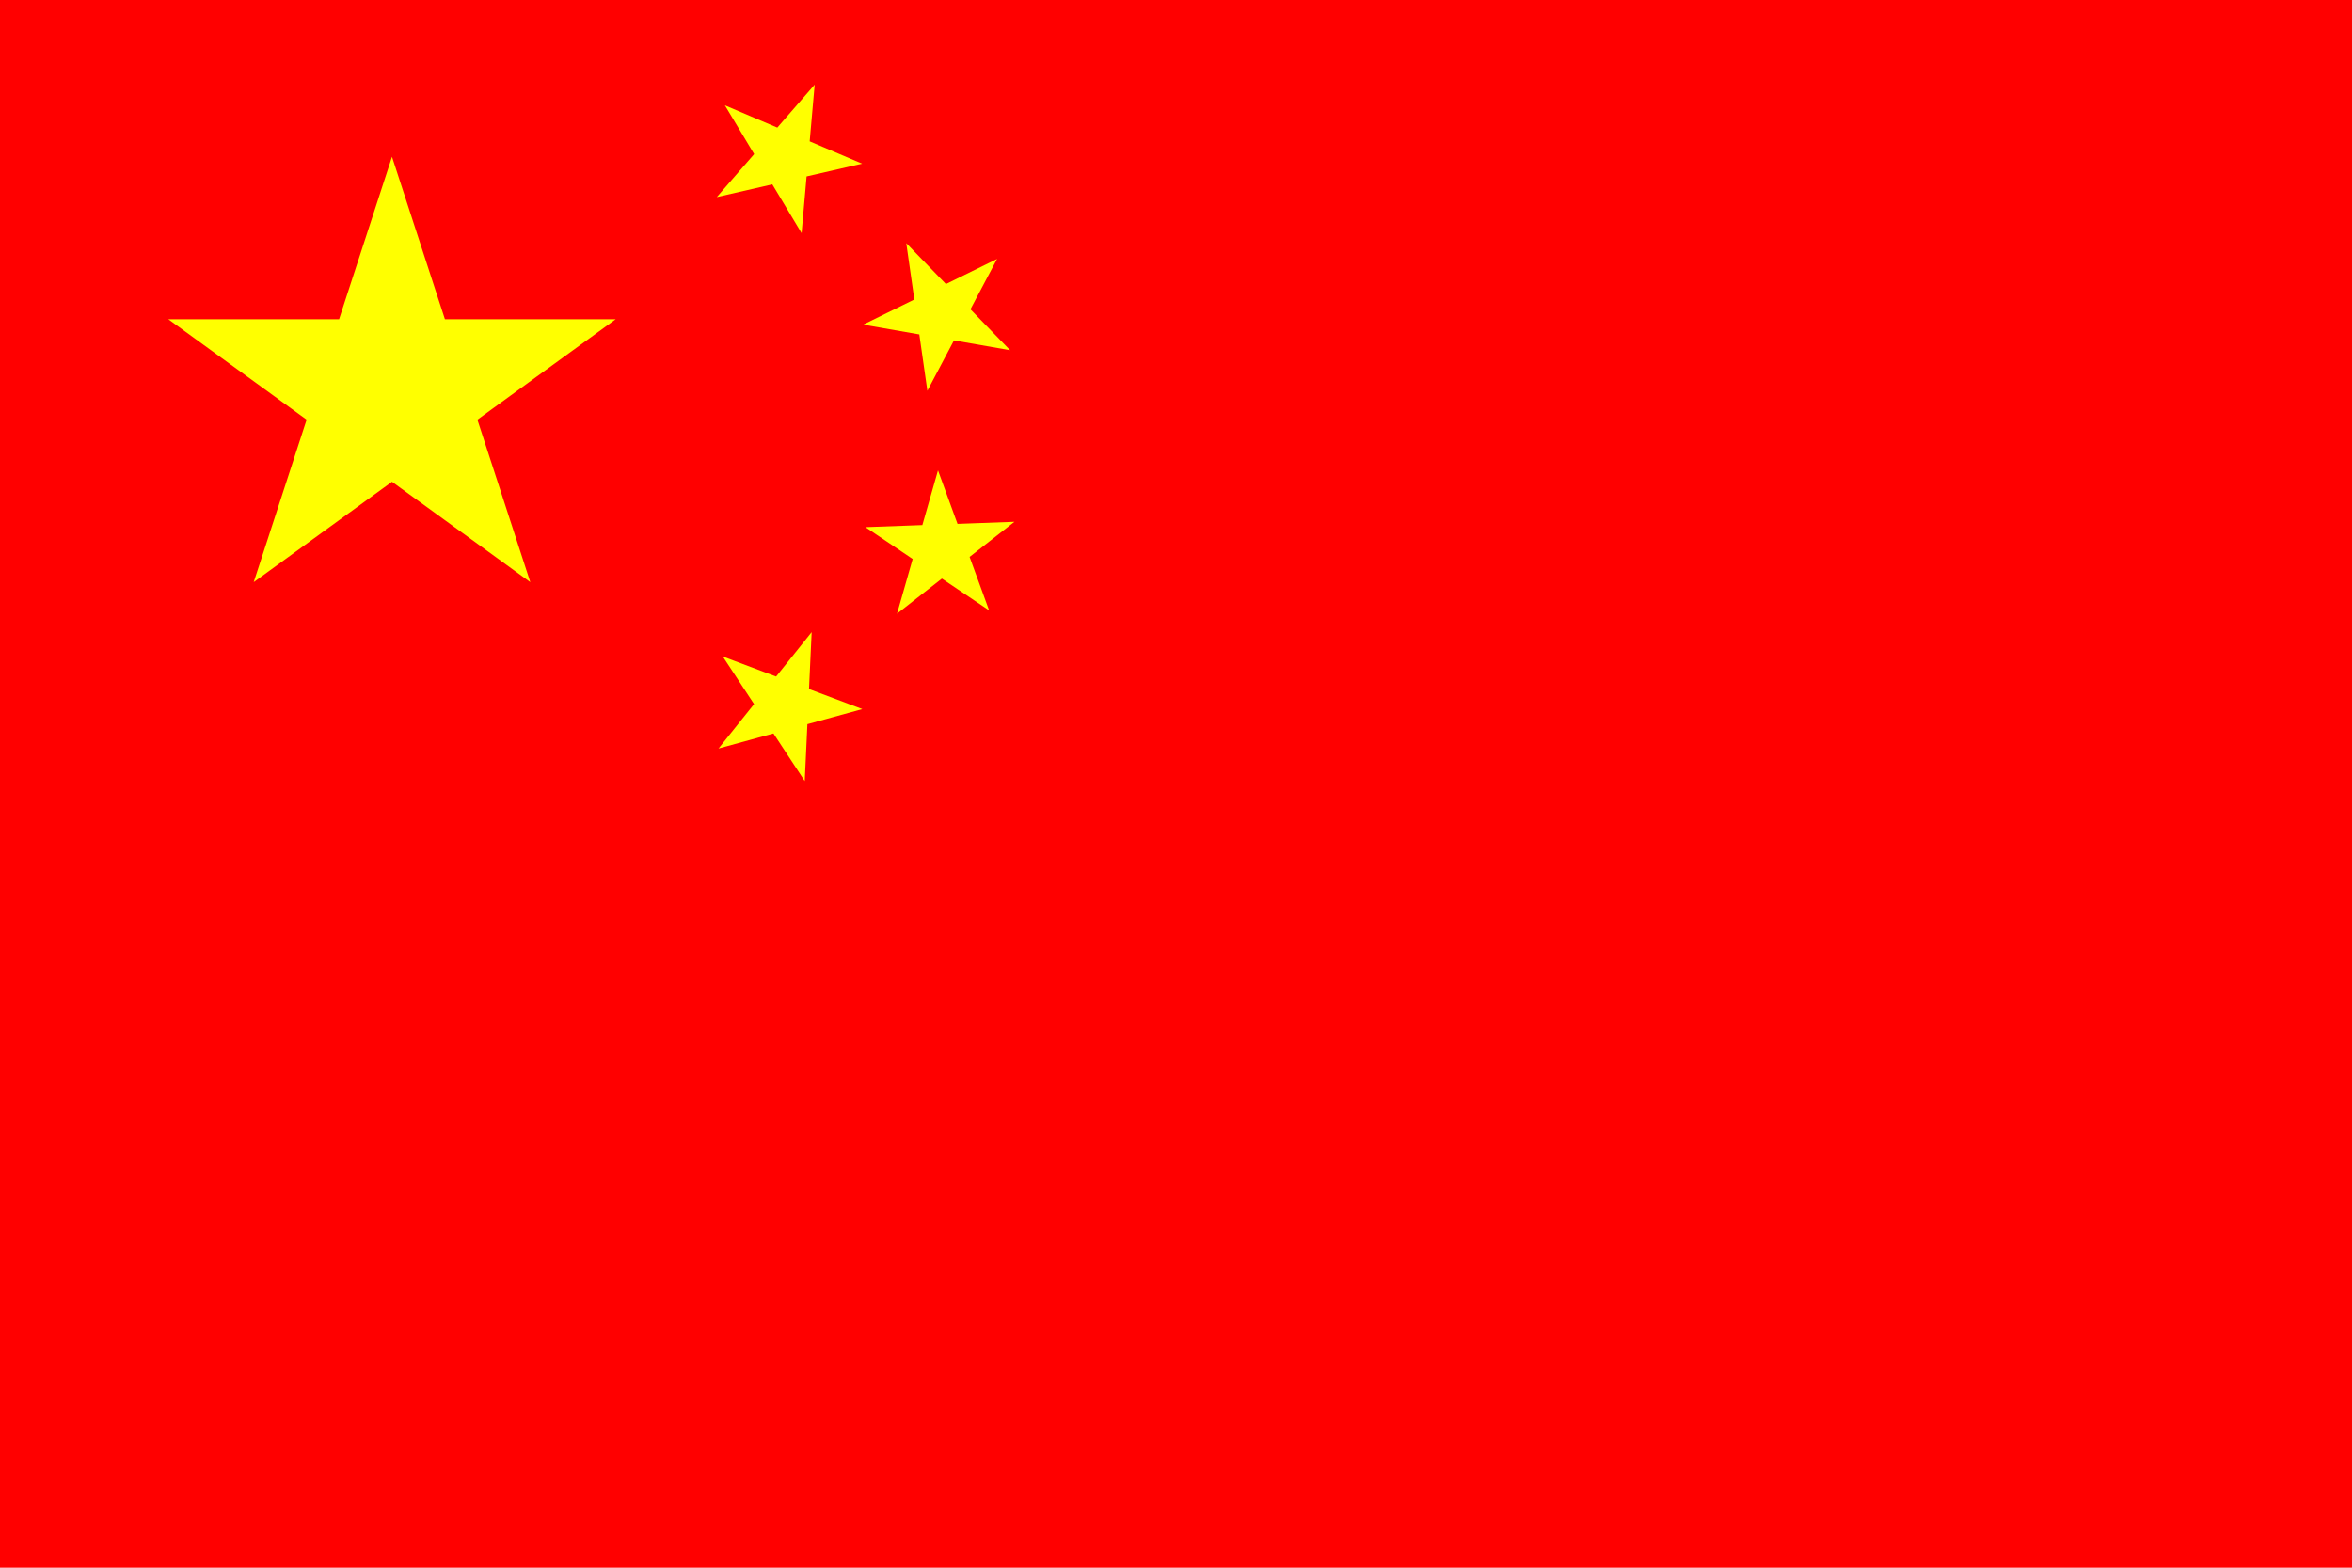
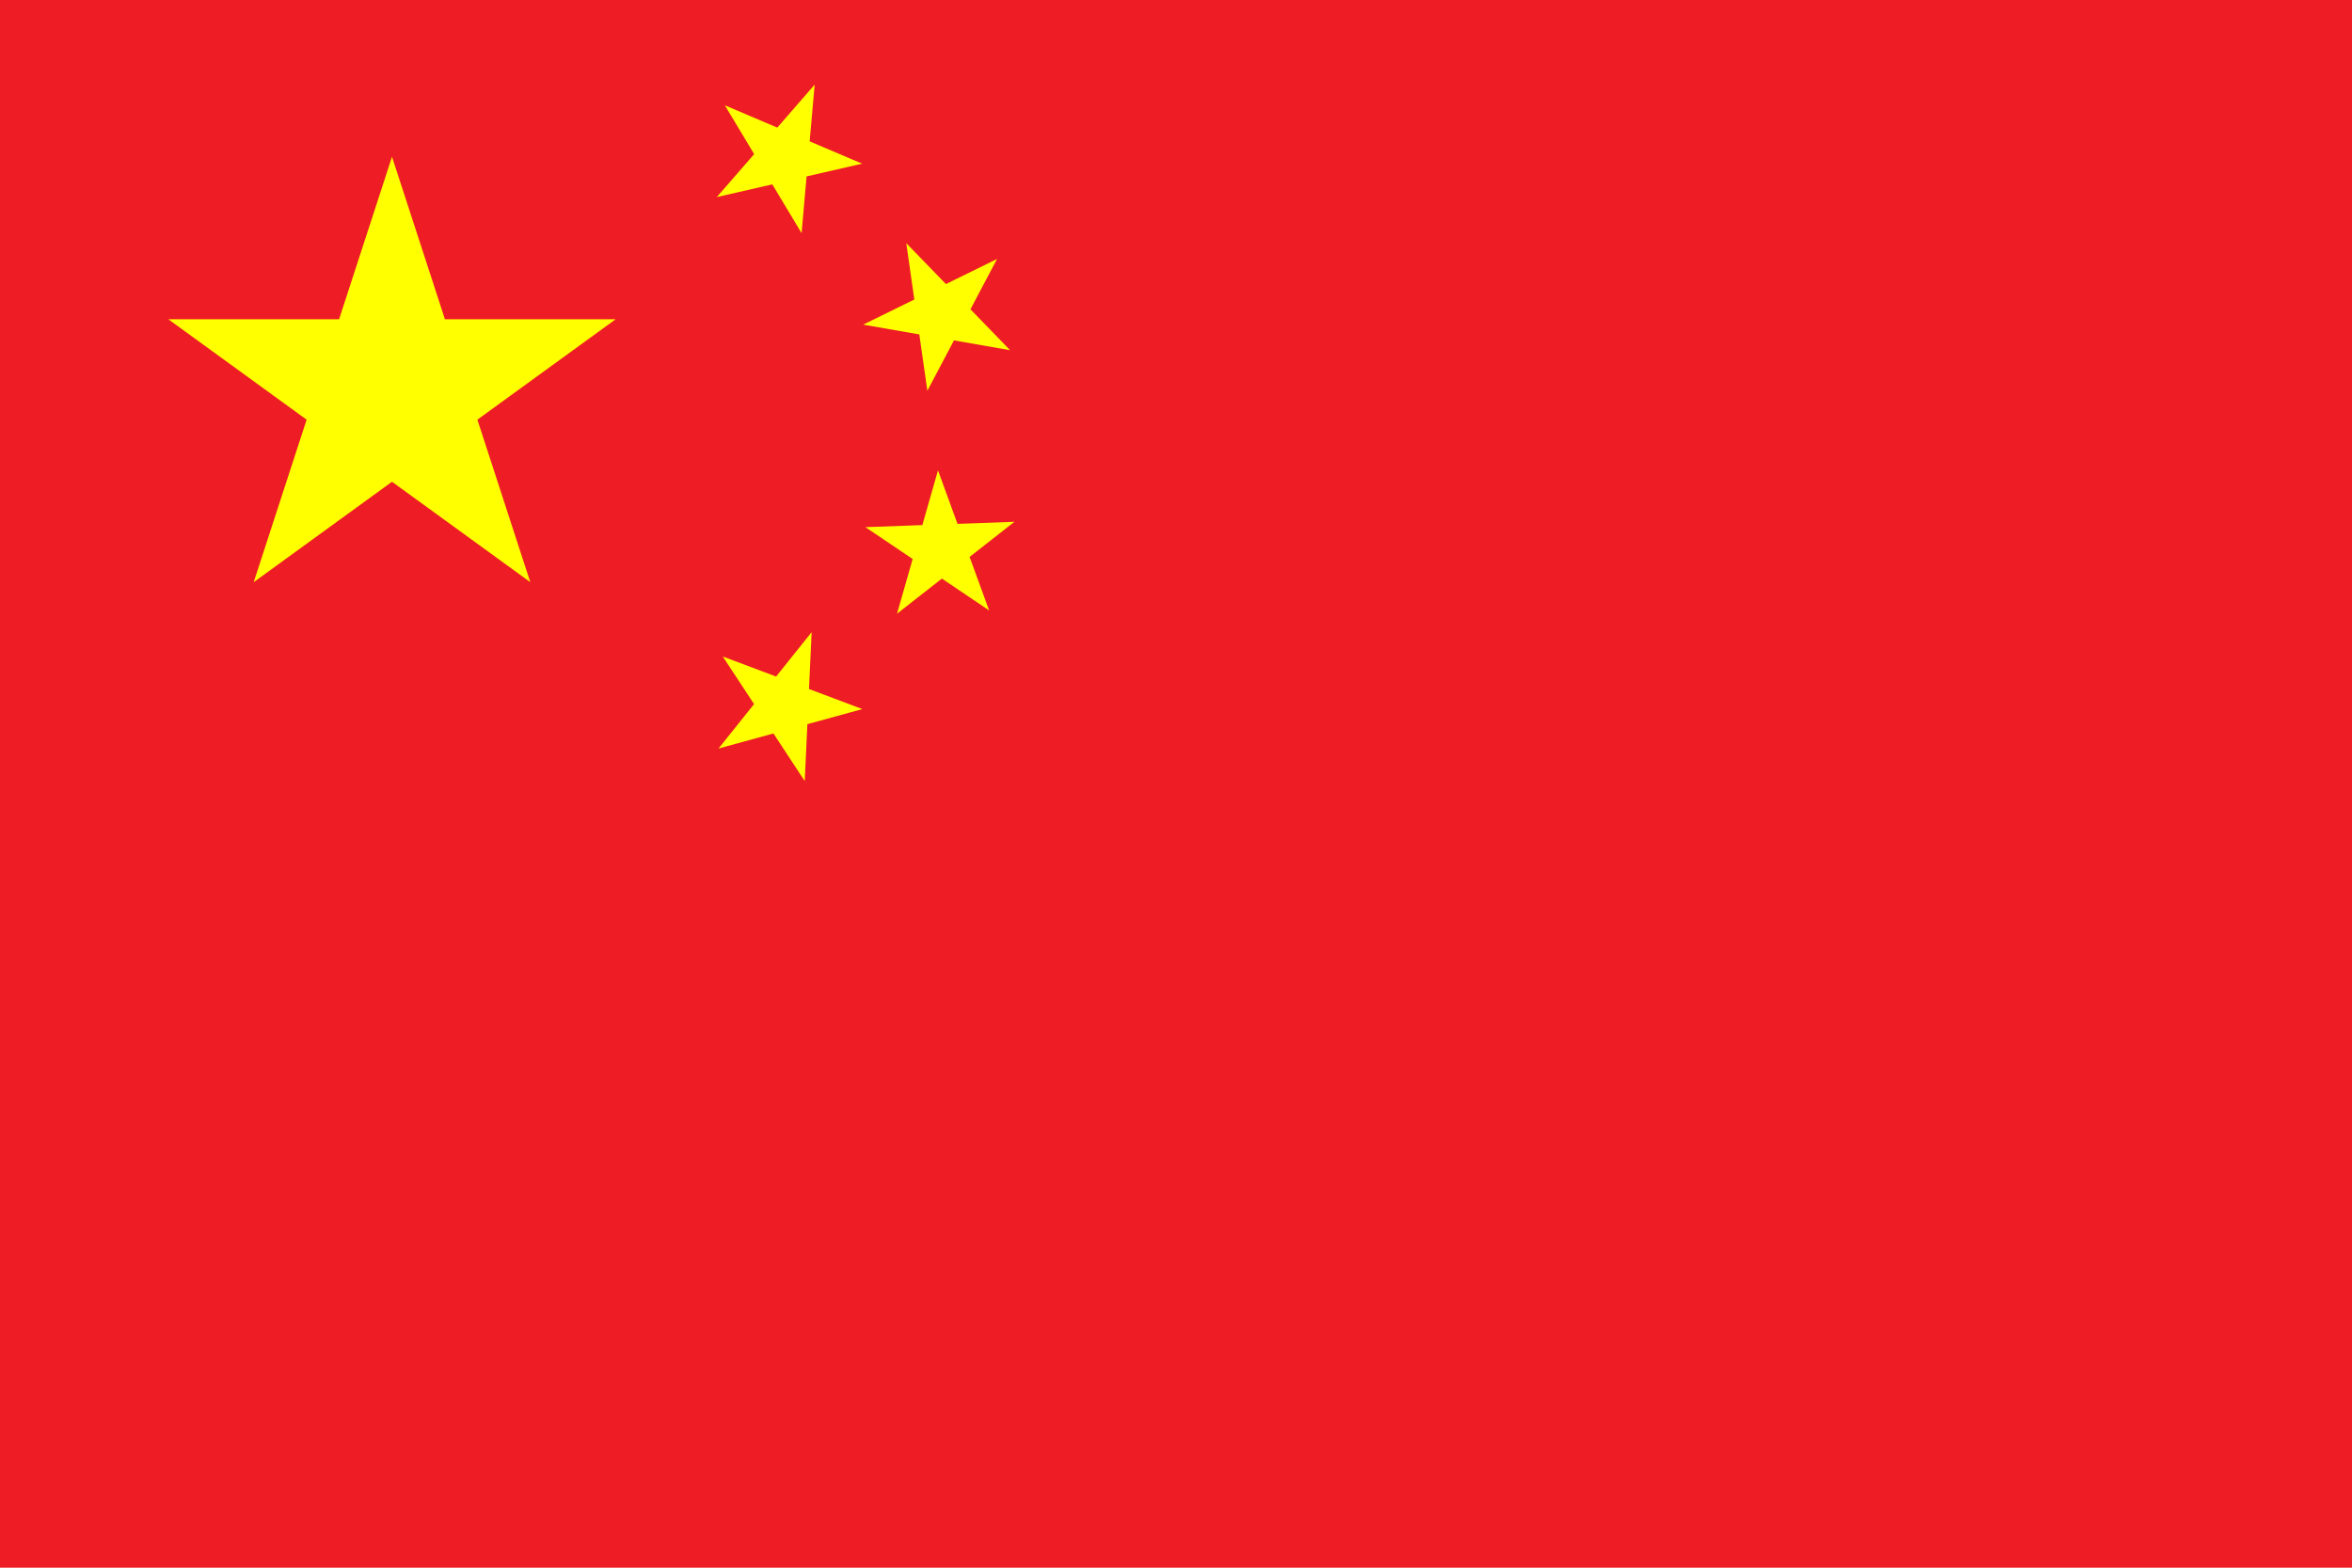
<svg xmlns="http://www.w3.org/2000/svg" xmlns:xlink="http://www.w3.org/1999/xlink" id="cn-flag" width="600" height="400" viewBox="0 0 30 20">
  <symbol id="star5" viewBox="-1 -1 2 2">
-     <polygon points="0.0 -1.0 0.225 -0.309 0.951 -0.309 0.363 0.118 0.588 0.809 0.0 0.382 -0.588 0.809 -0.363 0.118 -0.951 -0.309 -0.225 -0.309 " fill="yellow" />
+     <polygon points="0.0 -1.0 0.225 -0.309 0.951 -0.309 0.363 0.118 0.588 0.809 0.0 0.382 -0.588 0.809 -0.363 0.118 -0.951 -0.309 -0.225 -0.309 " fill="#ffff00" />
  </symbol>
-   <rect width="30" height="20" fill="red" />
+   <rect width="30" height="20" fill="#ee1c25" />
  <use xlink:href="#star5" x="2" y="2" width="6" height="6" />
  <use xlink:href="#star5" x="9" y="1" width="2" height="2" transform="rotate(-120.9638,10,2)" />
  <use xlink:href="#star5" x="11" y="3" width="2" height="2" transform="rotate(-98.1301,12,4)" />
  <use xlink:href="#star5" x="11" y="6" width="2" height="2" transform="rotate(-74.0546,12,7)" />
  <use xlink:href="#star5" x="9" y="8" width="2" height="2" transform="rotate(-51.34019,10,9)" />
</svg>
